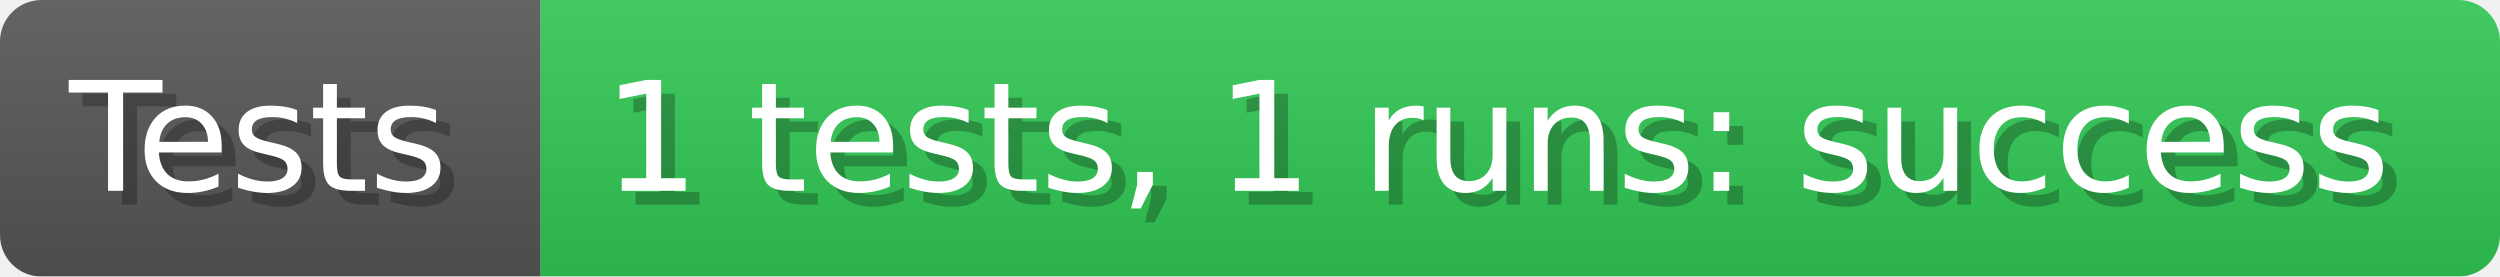
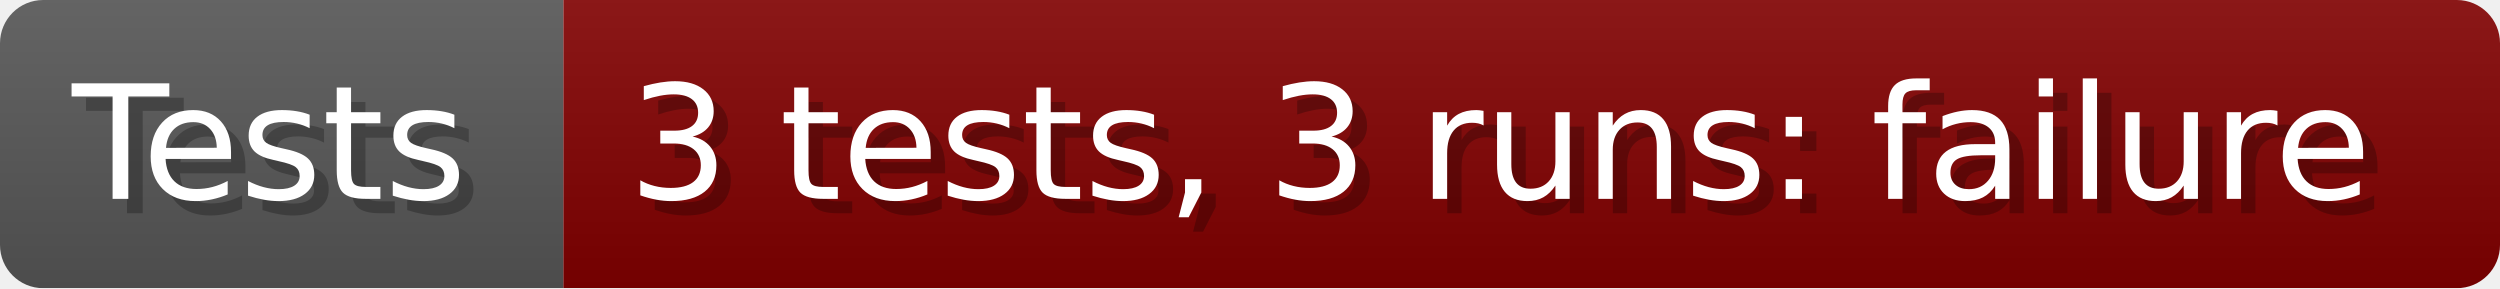
- <svg xmlns="http://www.w3.org/2000/svg" width="180.8" height="20" viewBox="0 0 1808 200" role="img" aria-label="Tests: 1 tests, 1 runs: success">
+ <svg xmlns="http://www.w3.org/2000/svg" width="173.5" height="20" viewBox="0 0 1735 200" role="img" aria-label="Tests: 3 tests, 3 runs: failure">
  <linearGradient id="a" x2="0" y2="100%">
    <stop offset="0" stop-opacity=".1" stop-color="#EEE" />
    <stop offset="1" stop-opacity=".1" />
  </linearGradient>
  <mask id="m">
-     <rect width="1808" height="200" rx="30" fill="#FFF" />
+     <rect width="1735" height="200" rx="30" fill="#FFF" />
  </mask>
  <g mask="url(#m)">
    <rect width="391" height="200" fill="#555" />
-     <rect width="1417" height="200" fill="#31c653" x="391" />
-     <rect width="1808" height="200" fill="url(#a)" />
+     <rect width="1344" height="200" fill="#800000" x="391" />
+     <rect width="1735" height="200" fill="url(#a)" />
  </g>
  <g aria-hidden="true" fill="#fff" text-anchor="start" font-family="Verdana,DejaVu Sans,sans-serif" font-size="110">
    <text x="60" y="148" textLength="291" fill="#000" opacity="0.25">Tests</text>
    <text x="50" y="138" textLength="291">Tests</text>
-     <text x="446" y="148" textLength="1317" fill="#000" opacity="0.25">1 tests, 1 runs: success</text>
-     <text x="436" y="138" textLength="1317">1 tests, 1 runs: success</text>
+     <text x="446" y="148" textLength="1244" fill="#000" opacity="0.25">3 tests, 3 runs: failure</text>
+     <text x="436" y="138" textLength="1244">3 tests, 3 runs: failure</text>
  </g>
</svg>
